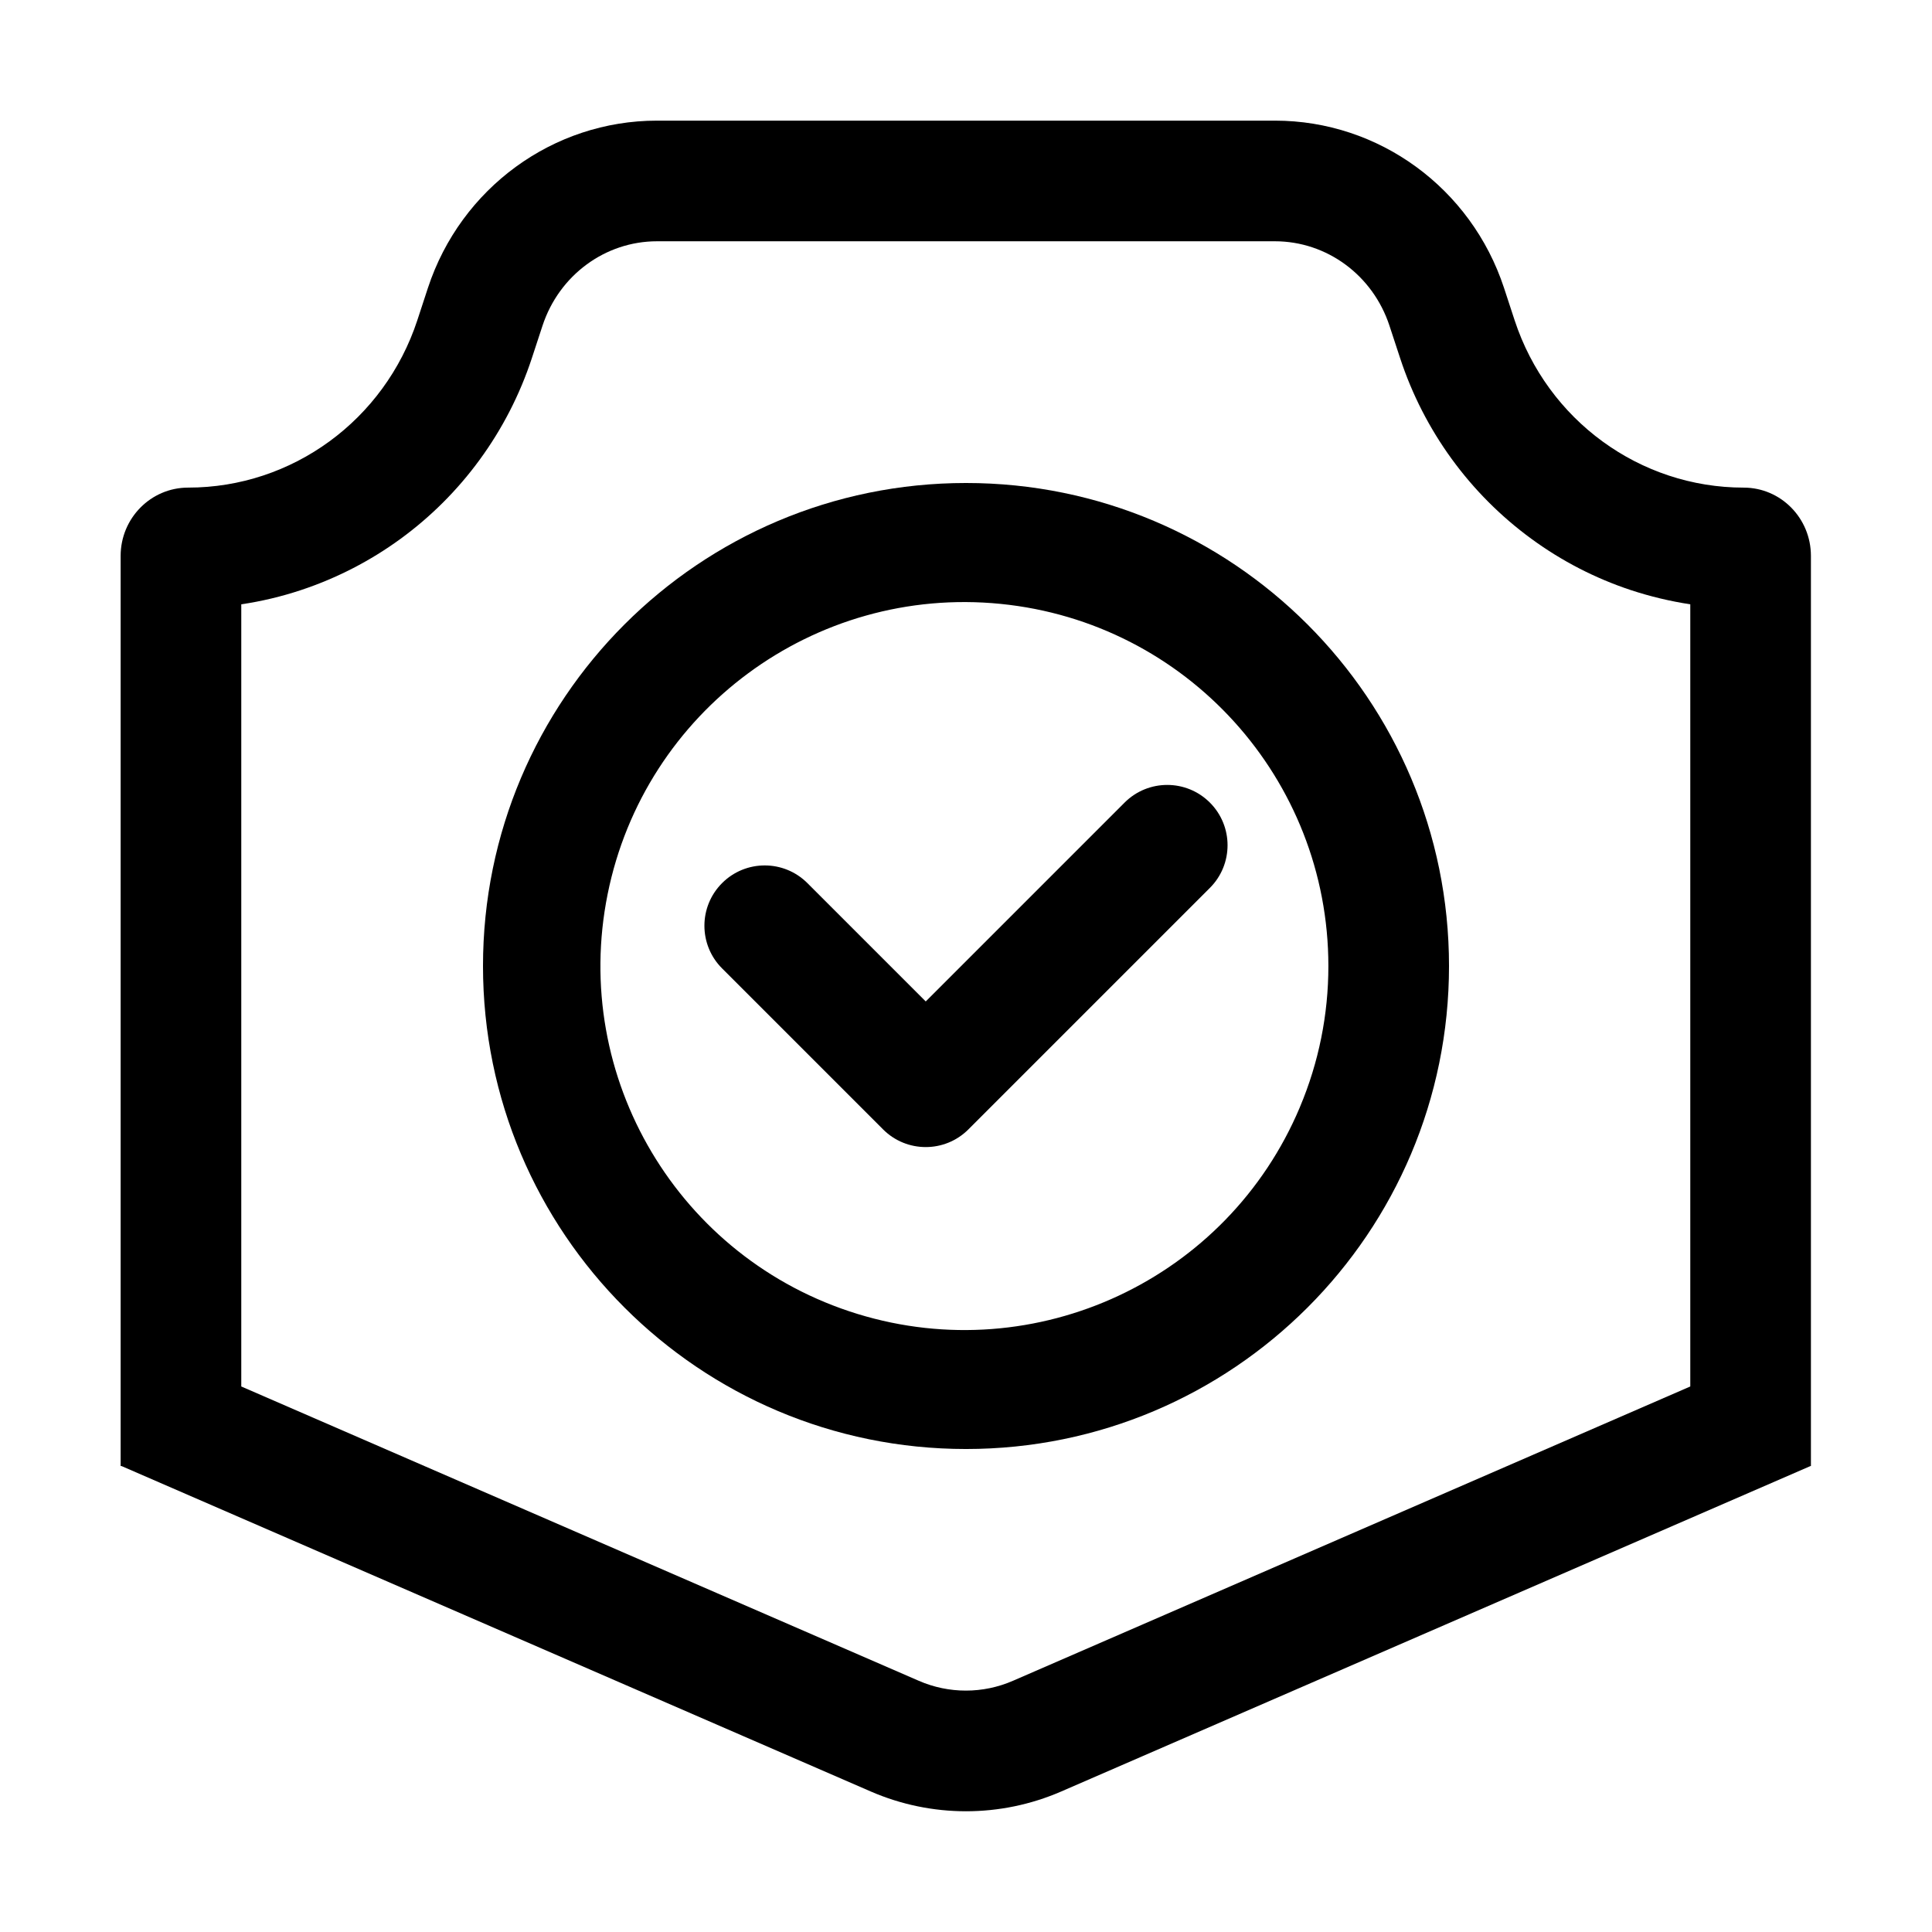
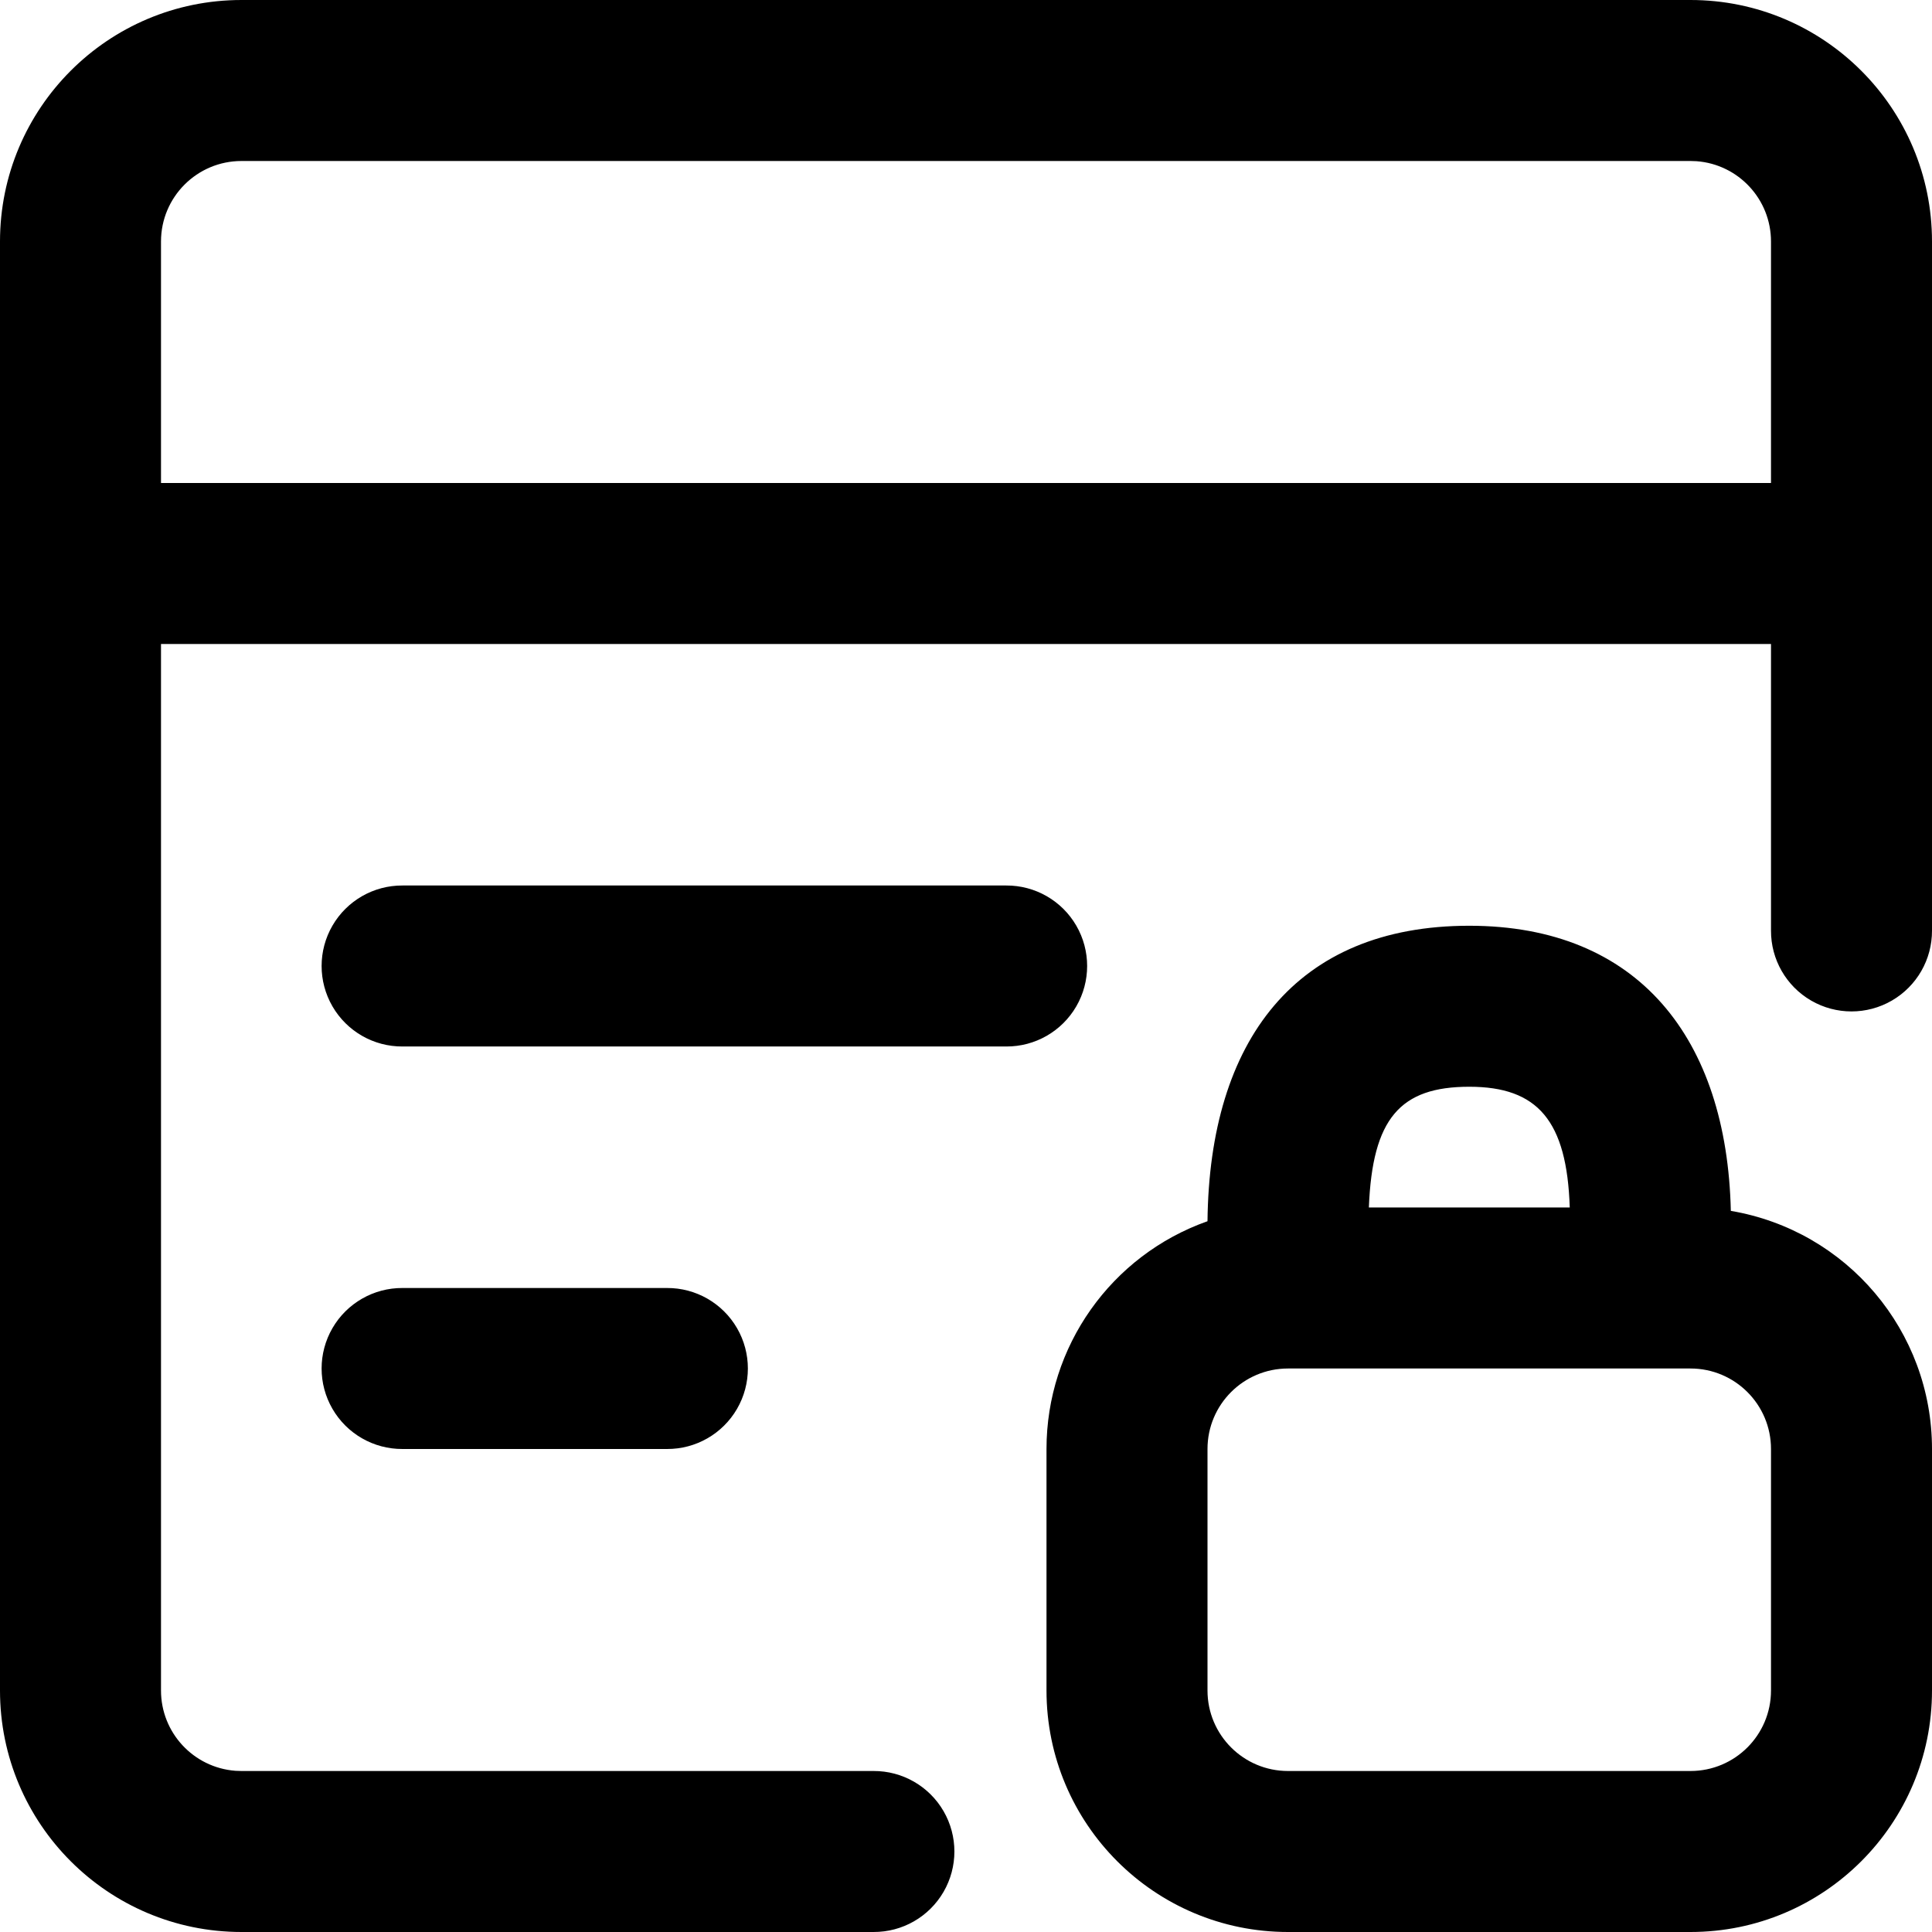
- <svg xmlns="http://www.w3.org/2000/svg" t="1732288577378" class="icon" viewBox="0 0 1024 1024" version="1.1" p-id="38286" width="200" height="200">
-   <path d="M924.17 258.448h0.043c-55.093 0-103.988-35.705-121.41-88.638l-5.639-17.199C779.741 99.674 730.836 63.94 675.743 63.94H348.239c-55.093 0-104.009 35.734-121.432 88.667L221.175 169.785C203.742 222.729 154.836 258.441 99.743 258.441H99.703c-19.738 0-35.763 16.209-35.763 36.2V777.036h0.47l397.13 172.494a126.732 126.732 0 0 0 100.921 0L959.59 777.036h0.235V294.645c0-19.991-15.916-36.197-35.655-36.197zM895.885 734.86l-358.99 155.992a62.495 62.495 0 0 1-49.931 0L127.88 734.86V320.297a187.991 187.991 0 0 0 31.699-7.557 192.211 192.211 0 0 0 94.61-68.998 193.822 193.822 0 0 0 27.715-53.945L287.55 172.599C296.357 145.87 320.748 127.88 348.239 127.88h327.504c27.505 0 51.9 17.99 60.689 44.718l5.65 17.188A193.312 193.312 0 0 0 811.715 285.621a190.661 190.661 0 0 0 52.586 27.119 195.35 195.35 0 0 0 31.584 7.557v414.563z" fill="" p-id="38287" />
-   <path d="M511.998 255.999c-141.384 0-255.999 114.615-255.999 255.999S370.615 768.005 511.998 768.005 768.005 653.385 768.005 511.998s-114.619-255.999-256.006-255.999z m177.01 330.737a192.904 192.904 0 1 1 15.057-74.738 191.936 191.936 0 0 1-15.071 74.741z" fill="" p-id="38288" />
-   <path d="M596.052 425.394l-105.393 105.393-62.726-62.726a31.97 31.97 0 0 0-45.213 45.213l85.333 85.333a31.97 31.97 0 0 0 45.213 0l128-128A31.97 31.97 0 0 0 596.052 425.394z" fill="" p-id="38289" />
+ <svg xmlns="http://www.w3.org/2000/svg" t="1732532046537" class="icon" viewBox="0 0 1024 1024" version="1.1" p-id="25211" width="200" height="200">
+   <path d="M896 0a128 128 0 0 1 128 128v365.205a42.667 42.667 0 1 1-85.333 0V341.333H85.333v554.667a42.667 42.667 0 0 0 39.467 42.56L128 938.667h334.976a42.667 42.667 0 1 1 0 85.333H128a128 128 0 0 1-128-128V128a128 128 0 0 1 128-128z m-117.269 490.667c89.835 0 136.576 59.968 138.645 151.125A128 128 0 0 1 1024 768v128a128 128 0 0 1-128 128H682.667a128 128 0 0 1-128-128v-128a128.043 128.043 0 0 1 85.333-120.725c1.003-95.787 46.805-156.608 138.731-156.608zM896 725.333H682.667a42.667 42.667 0 0 0-42.667 42.667v128a42.667 42.667 0 0 0 42.667 42.667h213.333a42.667 42.667 0 0 0 42.667-42.667v-128a42.667 42.667 0 0 0-42.667-42.667z m-542.485-42.667a42.667 42.667 0 1 1 0 85.333H213.333a42.667 42.667 0 1 1 0-85.333z m425.216-106.667c-36.651 0-51.349 16.811-53.205 64H832c-1.493-46.016-16.96-64-53.248-64zM533.333 469.333a42.667 42.667 0 1 1 0 85.333H213.333a42.667 42.667 0 1 1 0-85.333zM896 85.333H128a42.667 42.667 0 0 0-42.667 42.667v128h853.333V128a42.667 42.667 0 0 0-39.467-42.56L896 85.333z" fill="" p-id="25212" />
</svg>
